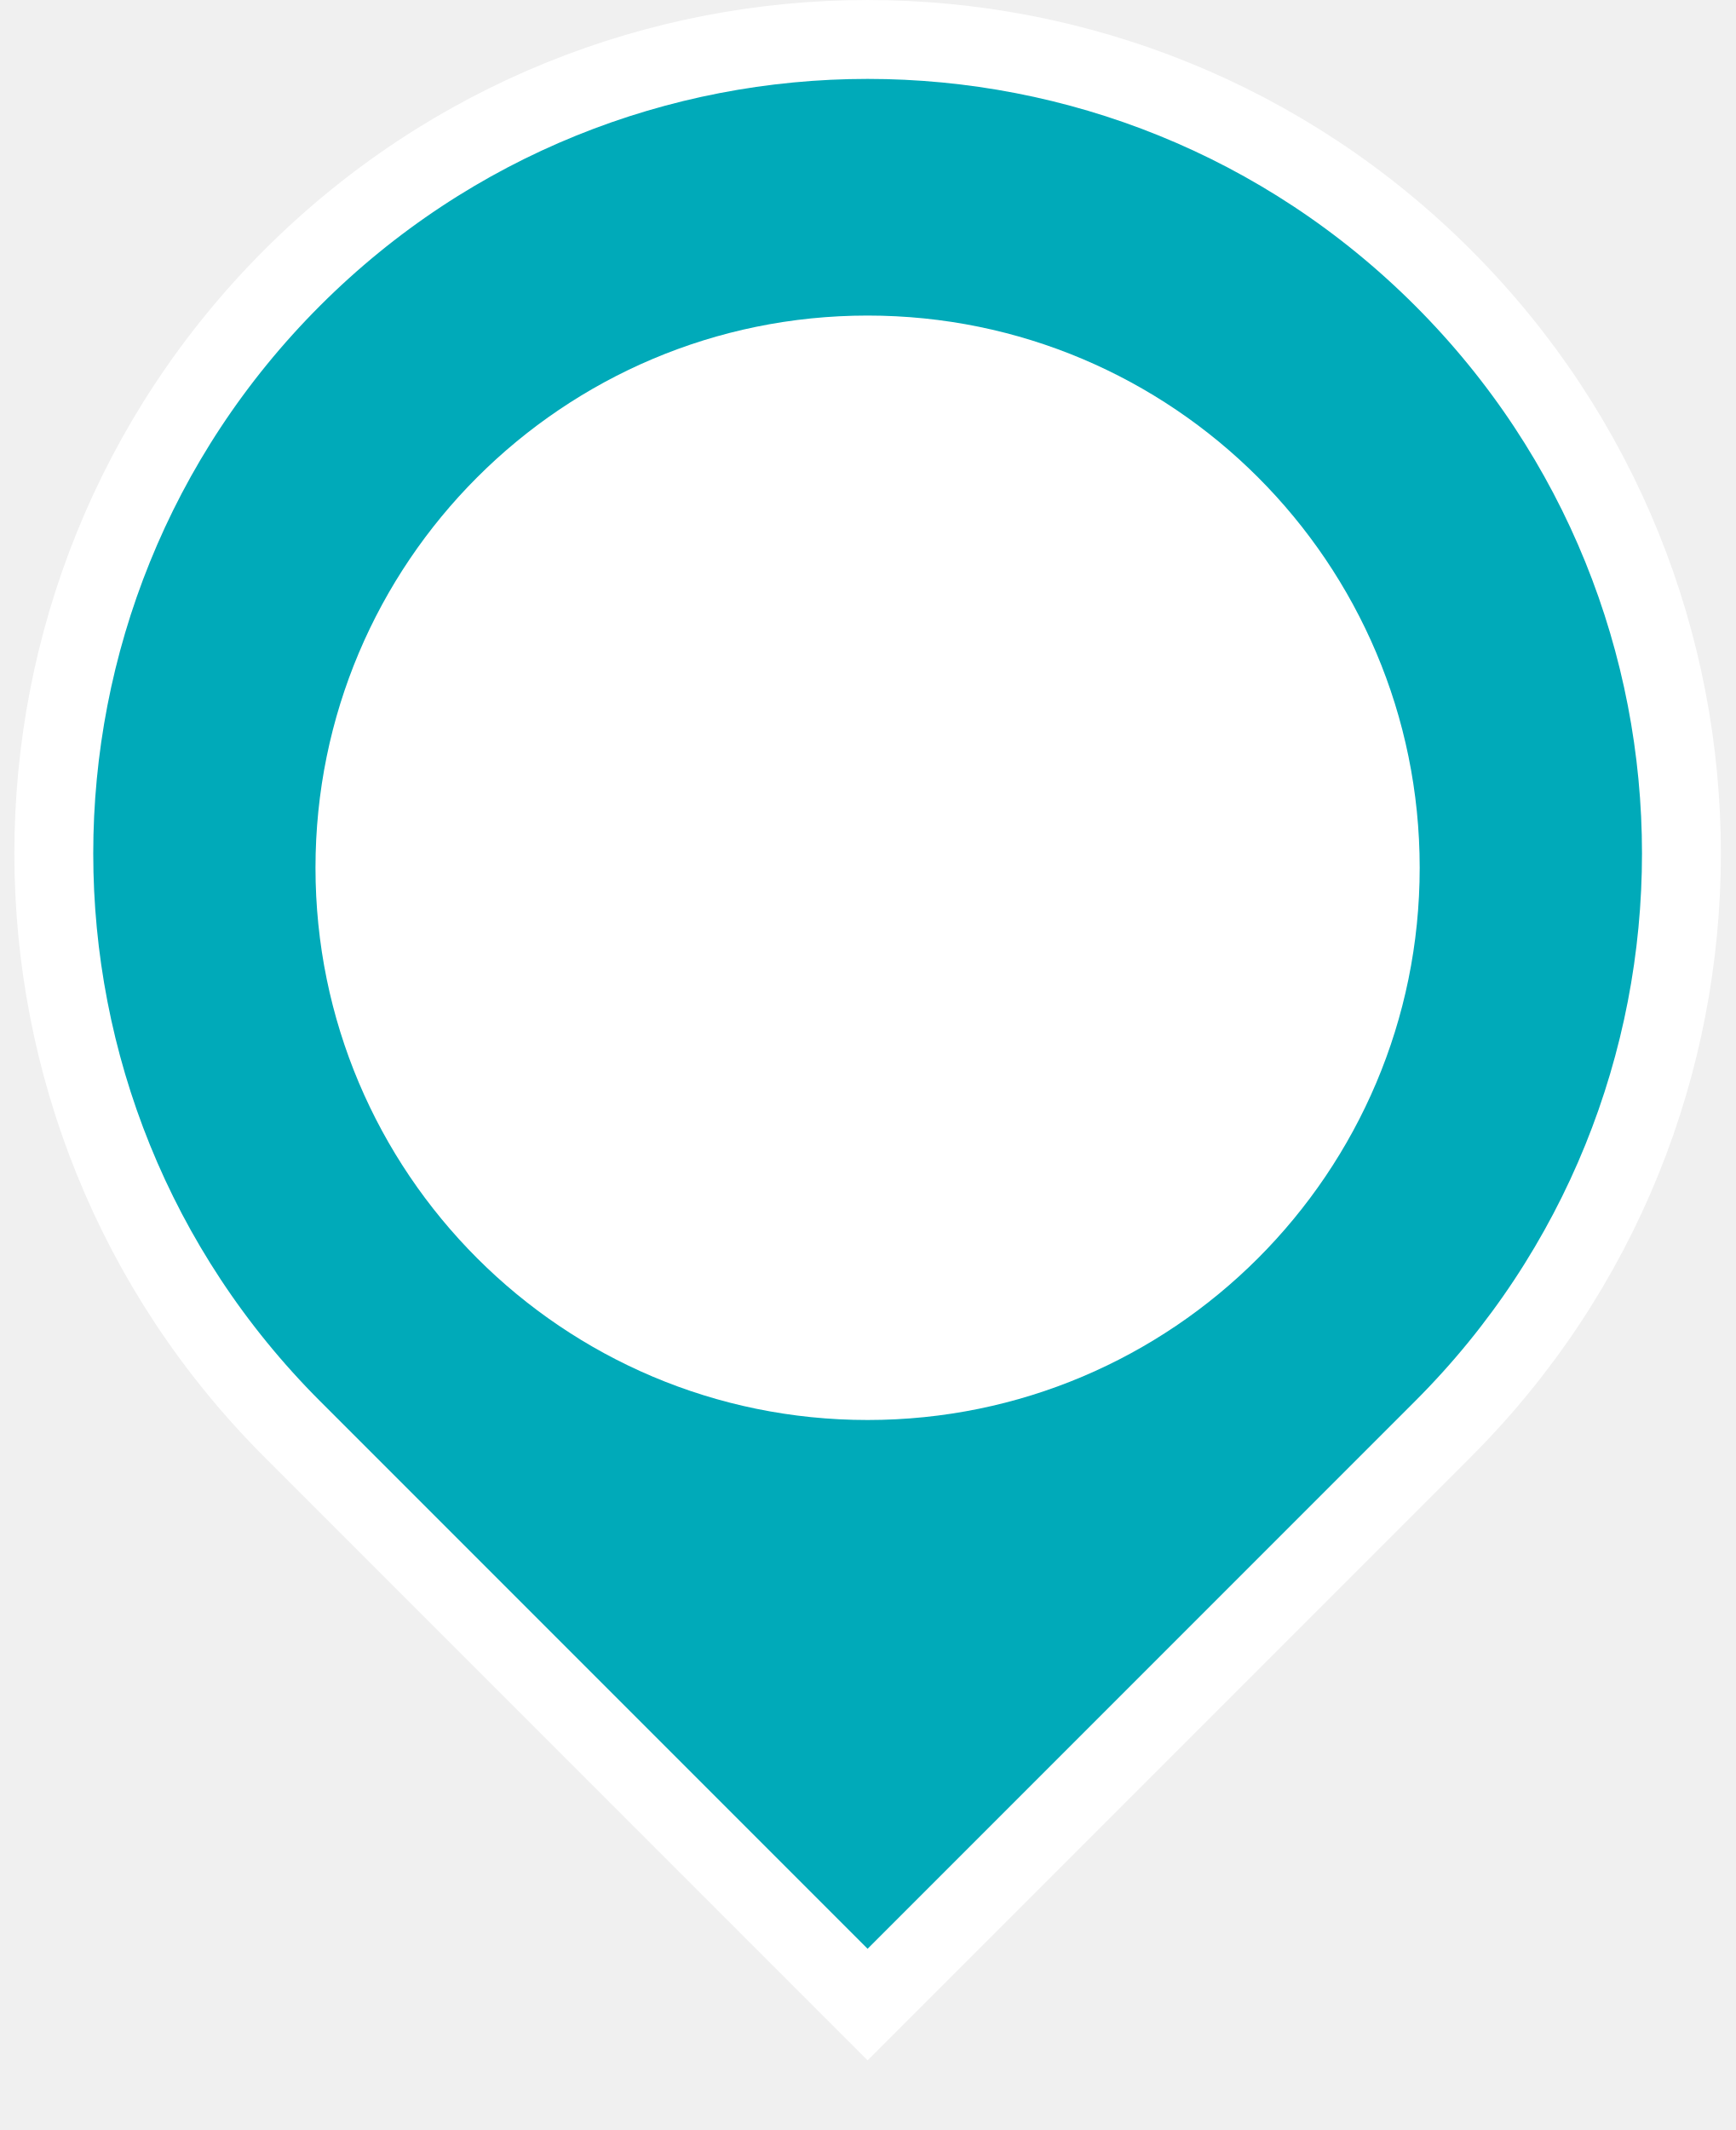
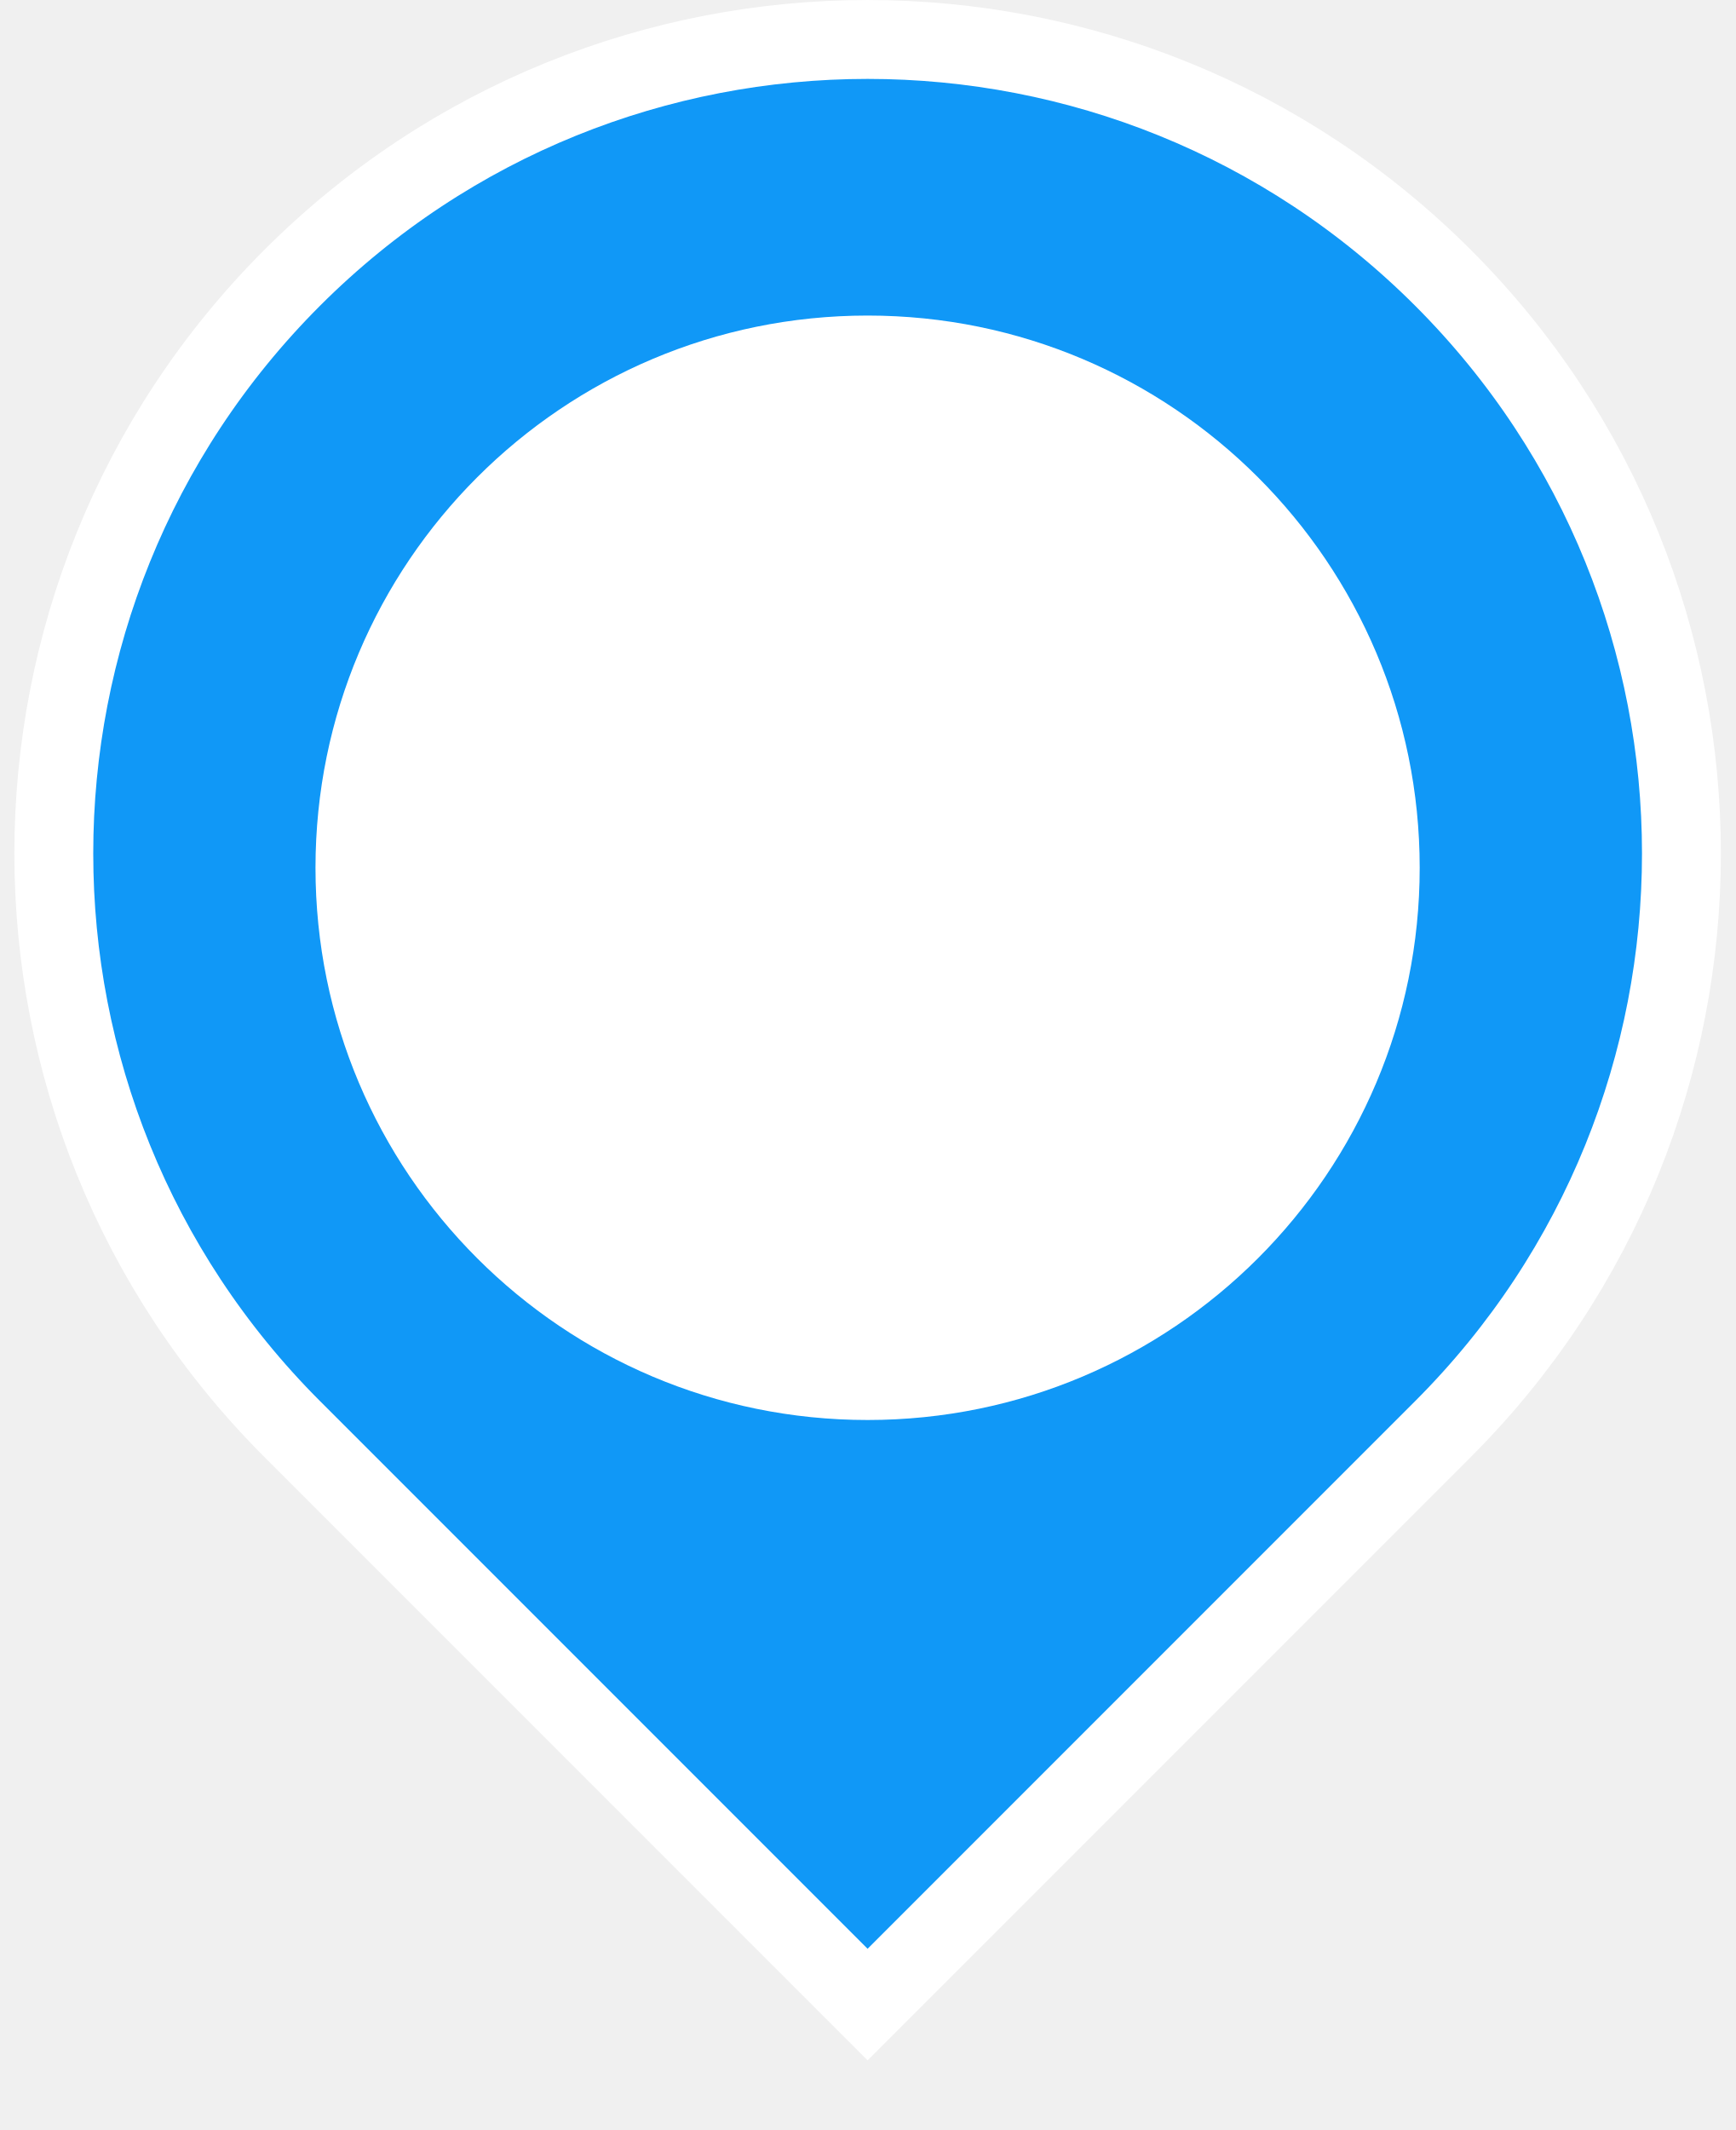
<svg xmlns="http://www.w3.org/2000/svg" width="22" height="27" viewBox="0 0 22 27" fill="none">
  <g clip-path="url(#clip0_3_227)">
-     <path d="M3.704 3.522C7.734 -0.507 14.267 -0.507 18.296 3.522C22.326 7.552 22.326 14.085 18.296 18.114L11 25.41L3.704 18.114C-0.325 14.085 -0.325 7.552 3.704 3.522ZM11 9.137C10.071 9.137 9.319 9.89 9.319 10.818C9.319 11.747 10.071 12.5 11 12.5C11.929 12.5 12.682 11.747 12.682 10.818C12.682 9.89 11.929 9.137 11 9.137Z" fill="#00AAB9" stroke="white" />
+     <path d="M3.704 3.522C7.734 -0.507 14.267 -0.507 18.296 3.522C22.326 7.552 22.326 14.085 18.296 18.114L11 25.41L3.704 18.114C-0.325 14.085 -0.325 7.552 3.704 3.522ZM11 9.137C10.071 9.137 9.319 9.89 9.319 10.818C9.319 11.747 10.071 12.5 11 12.5C11.929 12.5 12.682 11.747 12.682 10.818C12.682 9.89 11.929 9.137 11 9.137Z" fill="#1098f7" stroke="white" />
    <path d="M11 18C14.866 18 18 14.866 18 11C18 7.134 14.866 4 11 4C7.134 4 4 7.134 4 11C4 14.866 7.134 18 11 18Z" fill="white" />
  </g>
  <defs>
    <clipPath id="clip0_3_227">
      <rect width="22" height="27" fill="white" />
    </clipPath>
  </defs>
</svg>
